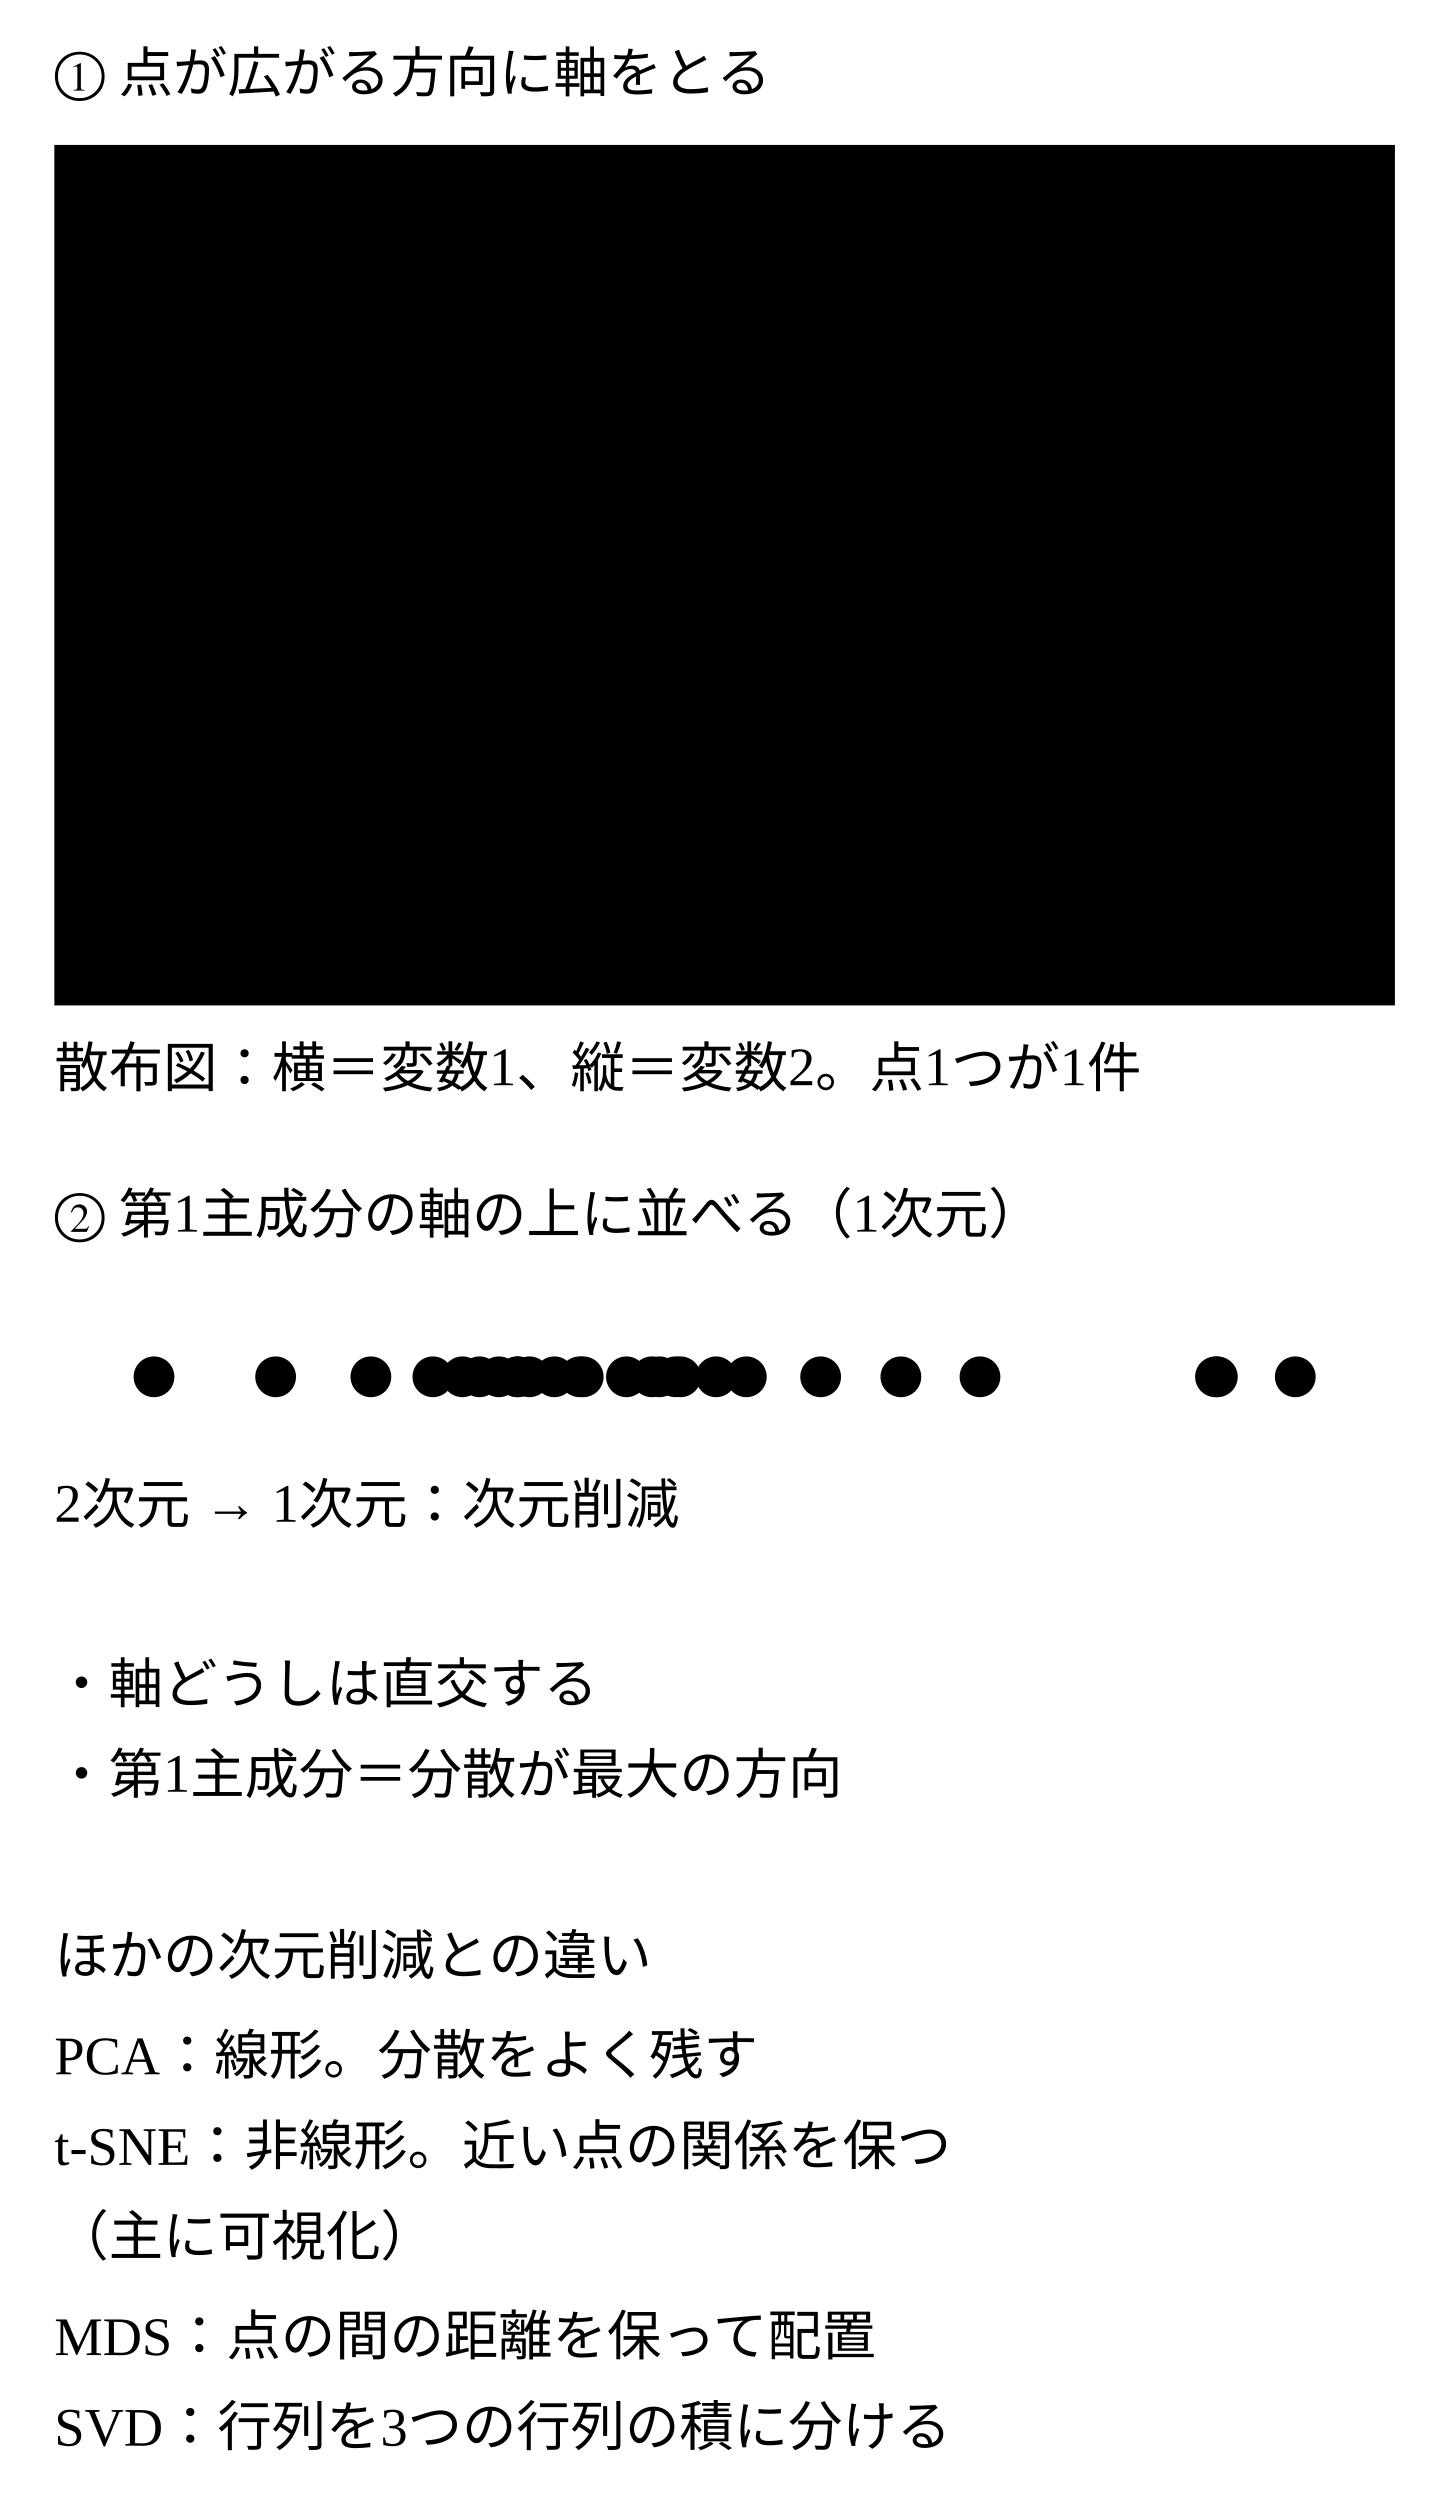
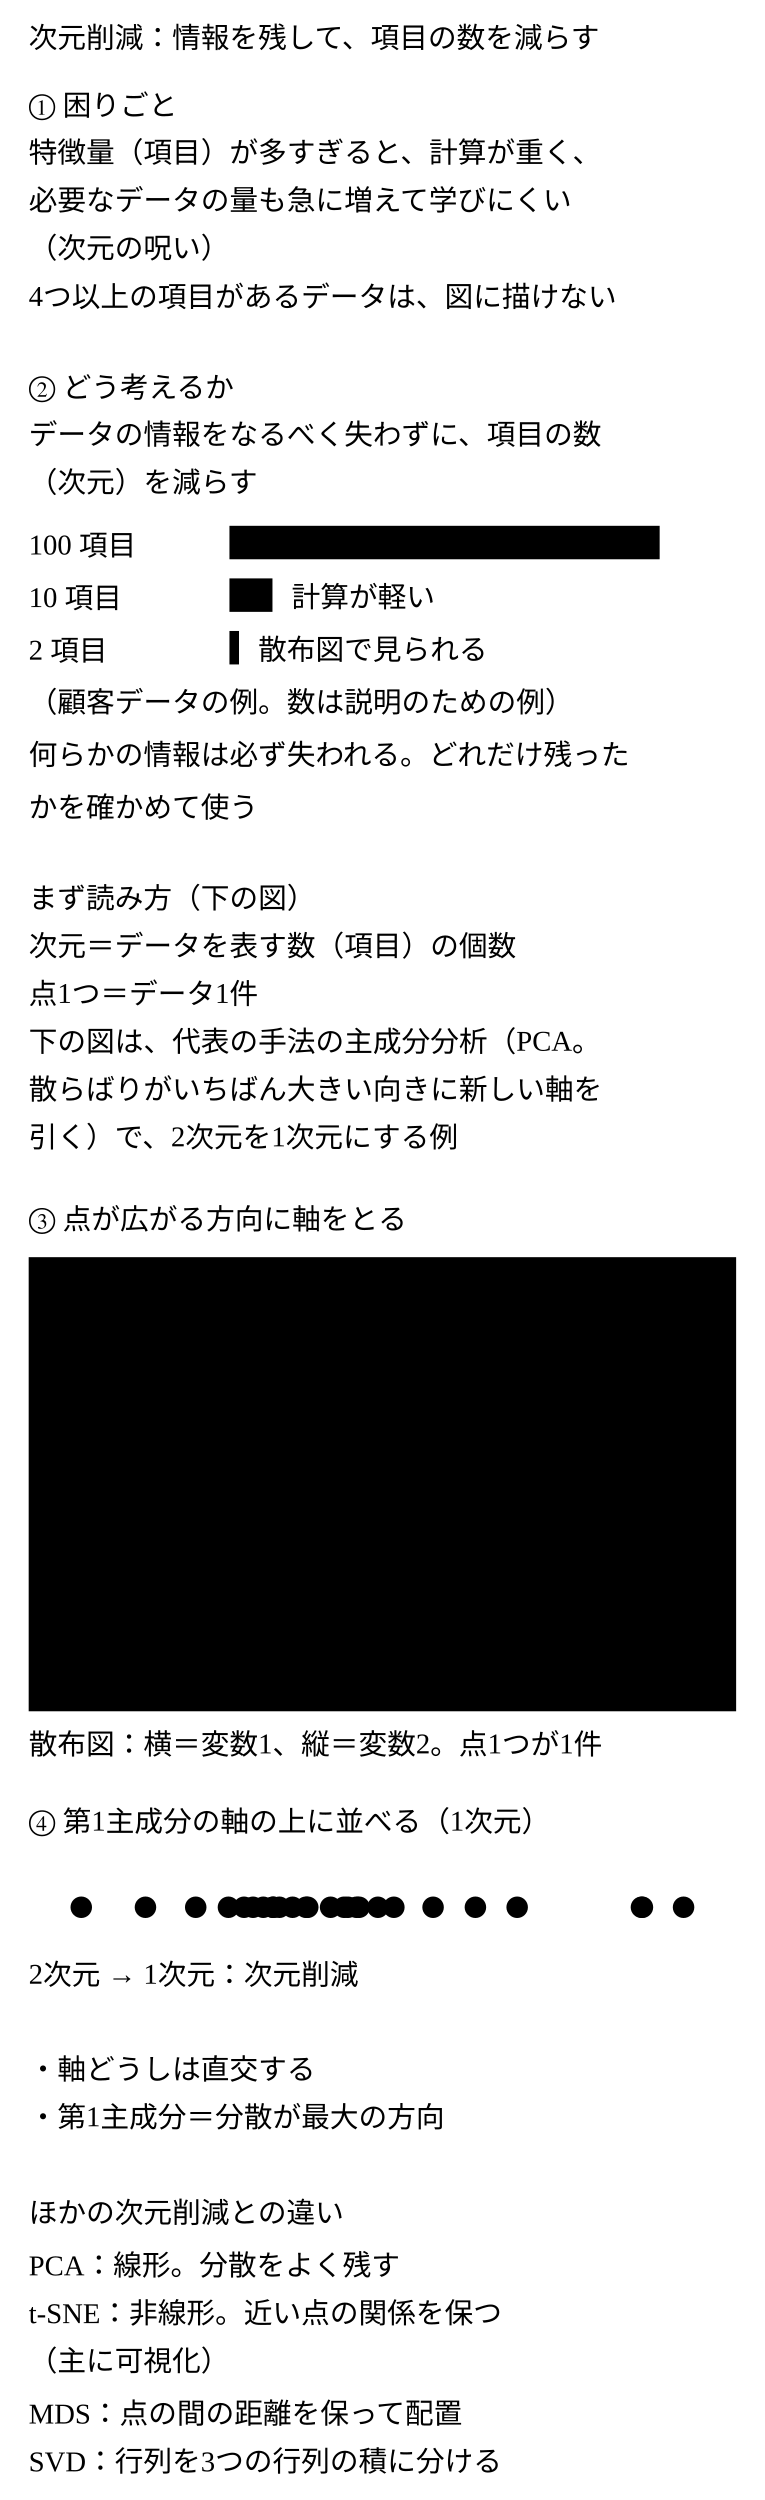
- <svg xmlns="http://www.w3.org/2000/svg" viewBox="0 0 320 552" role="img" aria-labelledby="fig-g-pca-t fig-g-pca-d">
-   <text x="12" y="20" class="tb">① 点が広がる方向に軸をとる</text>
-   <rect x="12" y="32" width="296" height="190" class="sb" stroke-width="1" />
-   <line x1="131.32" y1="157.81" x2="127.6" y2="153.41" class="l sm w1 dot" />
-   <line x1="142.74" y1="146.88" x2="139.64" y2="143.22" class="l sm w1 dot" />
-   <line x1="241.67" y1="60.56" x2="239.87" y2="58.44" class="l sm w1 dot" />
-   <line x1="186.76" y1="87.51" x2="194.58" y2="96.75" class="l sm w1 dot" />
-   <line x1="152.83" y1="111.37" x2="163.04" y2="123.43" class="l sm w1 dot" />
-   <line x1="157.34" y1="144.94" x2="149.11" y2="135.21" class="l sm w1 dot" />
-   <line x1="162.22" y1="130.77" x2="158.94" y2="126.9" class="l sm w1 dot" />
-   <line x1="76.45" y1="173.91" x2="87.67" y2="187.18" class="l sm w1 dot" />
-   <line x1="227.64" y1="44.51" x2="239.61" y2="58.66" class="l sm w1 dot" />
-   <line x1="159.62" y1="120.88" x2="162.31" y2="124.05" class="l sm w1 dot" />
-   <line x1="179.68" y1="102.44" x2="183.09" y2="106.47" class="l sm w1 dot" />
-   <line x1="127.77" y1="140.11" x2="134.26" y2="147.77" class="l sm w1 dot" />
-   <line x1="261.1" y1="60.91" x2="251.03" y2="49" class="l sm w1 dot" />
-   <line x1="181.25" y1="125.86" x2="172.45" y2="115.46" class="l sm w1 dot" />
-   <line x1="174" y1="126.07" x2="168.12" y2="119.13" class="l sm w1 dot" />
-   <line x1="133.52" y1="135.7" x2="139.78" y2="143.1" class="l sm w1 dot" />
-   <line x1="127.03" y1="170.74" x2="118.72" y2="160.92" class="l sm w1 dot" />
-   <line x1="180.81" y1="57.51" x2="205.9" y2="87.17" class="l sm w1 dot" />
-   <line x1="134.46" y1="152.96" x2="131.82" y2="149.84" class="l sm w1 dot" />
-   <line x1="132.78" y1="131.51" x2="141.42" y2="141.72" class="l sm w1 dot" />
-   <line x1="83.16" y1="146.52" x2="105.09" y2="172.45" class="l sm w1 dot" />
-   <line x1="169.7" y1="146.99" x2="155.3" y2="129.97" class="l sm w1 dot" />
-   <line x1="163.51" y1="160.61" x2="144.98" y2="138.7" class="l sm w1 dot" />
-   <line x1="176.53" y1="145.49" x2="160.03" y2="125.98" class="l sm w1 dot" />
-   <line x1="155.78" y1="144.13" x2="148.6" y2="135.64" class="l sm w1 dot" />
-   <line x1="140.33" y1="149.32" x2="137.04" y2="145.43" class="l sm w1 dot" />
-   <line x1="72.05" y1="200.4" x2="250.4" y2="49.53" class="l sa w3" />
-   <polygon points="257.73,43.33 254.27,54.11 246.52,44.95" class="fa" />
-   <line x1="160" y1="126" x2="135.46" y2="96.99" class="l swn w3" />
-   <polygon points="130.29,90.88 139.28,93.76 131.64,100.22" class="ft" />
-   <circle cx="131.32" cy="157.81" r="4.5" class="fs sa" stroke-width="1.8" />
-   <circle cx="142.74" cy="146.88" r="4.5" class="fs sa" stroke-width="1.8" />
-   <circle cx="241.67" cy="60.56" r="4.5" class="fs sa" stroke-width="1.8" />
-   <circle cx="186.76" cy="87.51" r="4.5" class="fs sa" stroke-width="1.8" />
-   <circle cx="152.83" cy="111.37" r="4.5" class="fs sa" stroke-width="1.8" />
-   <circle cx="157.34" cy="144.94" r="4.5" class="fs sa" stroke-width="1.8" />
-   <circle cx="162.22" cy="130.77" r="4.5" class="fs sa" stroke-width="1.8" />
-   <circle cx="76.45" cy="173.91" r="4.5" class="fs sa" stroke-width="1.8" />
-   <circle cx="227.64" cy="44.51" r="4.5" class="fs sa" stroke-width="1.8" />
-   <circle cx="159.62" cy="120.88" r="4.5" class="fs sa" stroke-width="1.8" />
-   <circle cx="179.68" cy="102.44" r="4.5" class="fs sa" stroke-width="1.8" />
-   <circle cx="127.77" cy="140.11" r="4.5" class="fs sa" stroke-width="1.8" />
-   <circle cx="261.1" cy="60.91" r="4.5" class="fs sa" stroke-width="1.8" />
-   <circle cx="181.25" cy="125.86" r="4.5" class="fs sa" stroke-width="1.8" />
-   <circle cx="174" cy="126.07" r="4.5" class="fs sa" stroke-width="1.8" />
-   <circle cx="133.52" cy="135.7" r="4.5" class="fs sa" stroke-width="1.8" />
-   <circle cx="127.03" cy="170.74" r="4.5" class="fs sa" stroke-width="1.8" />
-   <circle cx="180.81" cy="57.51" r="4.5" class="fs sa" stroke-width="1.8" />
-   <circle cx="134.46" cy="152.96" r="4.5" class="fs sa" stroke-width="1.8" />
-   <circle cx="132.78" cy="131.51" r="4.5" class="fs sa" stroke-width="1.8" />
-   <circle cx="83.16" cy="146.52" r="4.5" class="fs sa" stroke-width="1.8" />
-   <circle cx="169.7" cy="146.99" r="4.5" class="fs sa" stroke-width="1.8" />
-   <circle cx="163.51" cy="160.61" r="4.5" class="fs sa" stroke-width="1.8" />
-   <circle cx="176.53" cy="145.49" r="4.5" class="fs sa" stroke-width="1.8" />
-   <circle cx="155.78" cy="144.13" r="4.5" class="fs sa" stroke-width="1.8" />
-   <circle cx="140.33" cy="149.32" r="4.5" class="fs sa" stroke-width="1.8" />
-   <polyline points="166.87,120.19 161.06,113.32 154.19,119.13" class="l w1" />
-   <text x="188" y="210" class="tb ta">第1主成分</text>
-   <text x="124.29" y="92.88" class="tb twn" text-anchor="end">第2主成分</text>
-   <text x="18" y="52" class="tm">点線：第1主成分へ落とす</text>
-   <text x="12" y="240" class="tm">散布図：横＝変数1、縦＝変数2。点1つが1件</text>
-   <g transform="translate(0,22)">
-     <text x="12" y="250" class="tb">② 第1主成分の軸の上に並べる（1次元）</text>
-     <line x1="30" y1="282" x2="290" y2="282" class="l sa w2" />
-     <circle cx="95.58" cy="282" r="4.5" class="fs sa" stroke-width="1.8" />
-     <circle cx="114.17" cy="282" r="4.5" class="fs sa" stroke-width="1.8" />
-     <circle cx="268.79" cy="282" r="4.5" class="fs sa" stroke-width="1.8" />
-     <circle cx="198.91" cy="282" r="4.5" class="fs sa" stroke-width="1.8" />
-     <circle cx="150.26" cy="282" r="4.5" class="fs sa" stroke-width="1.8" />
-     <circle cx="128.77" cy="282" r="4.5" class="fs sa" stroke-width="1.8" />
-     <circle cx="143.94" cy="282" r="4.5" class="fs sa" stroke-width="1.8" />
-     <circle cx="34" cy="282" r="4.5" class="fs sa" stroke-width="1.8" />
-     <circle cx="268.38" cy="282" r="4.5" class="fs sa" stroke-width="1.8" />
-     <circle cx="149.13" cy="282" r="4.5" class="fs sa" stroke-width="1.8" />
-     <circle cx="181.2" cy="282" r="4.5" class="fs sa" stroke-width="1.8" />
-     <circle cx="105.87" cy="282" r="4.5" class="fs sa" stroke-width="1.8" />
-     <circle cx="286" cy="282" r="4.5" class="fs sa" stroke-width="1.8" />
-     <circle cx="164.79" cy="282" r="4.5" class="fs sa" stroke-width="1.8" />
-     <circle cx="158.11" cy="282" r="4.5" class="fs sa" stroke-width="1.8" />
-     <circle cx="114.38" cy="282" r="4.5" class="fs sa" stroke-width="1.8" />
-     <circle cx="81.89" cy="282" r="4.5" class="fs sa" stroke-width="1.8" />
-     <circle cx="216.38" cy="282" r="4.5" class="fs sa" stroke-width="1.8" />
-     <circle cx="102.1" cy="282" r="4.5" class="fs sa" stroke-width="1.8" />
-     <circle cx="116.91" cy="282" r="4.5" class="fs sa" stroke-width="1.8" />
-     <circle cx="60.86" cy="282" r="4.5" class="fs sa" stroke-width="1.8" />
-     <circle cx="138.32" cy="282" r="4.5" class="fs sa" stroke-width="1.8" />
-     <circle cx="122.4" cy="282" r="4.5" class="fs sa" stroke-width="1.8" />
-     <circle cx="145.61" cy="282" r="4.5" class="fs sa" stroke-width="1.8" />
-     <circle cx="127.99" cy="282" r="4.5" class="fs sa" stroke-width="1.8" />
-     <circle cx="110.15" cy="282" r="4.5" class="fs sa" stroke-width="1.8" />
-     <text x="12" y="314" class="tm">2次元 → 1次元：次元削減</text>
-     <line x1="12" y1="330" x2="308" y2="330" class="l sb w1" />
-     <text x="12" y="354">・軸どうしは直交する</text>
-     <text x="12" y="374">・第1主成分＝分散が最大の方向</text>
-     <line x1="12" y1="390" x2="308" y2="390" class="l sb w1" />
-     <text x="12" y="414" class="tb">ほかの次元削減との違い</text>
-     <text x="12" y="436">PCA：線形。分散をよく残す</text>
-     <text x="12" y="456">t-SNE：非線形。近い点の関係を保つ</text>
-     <text x="12" y="476" class="tm">　　　（主に可視化）</text>
-     <text x="12" y="498">MDS：点の間の距離を保って配置</text>
-     <text x="12" y="518">SVD：行列を3つの行列の積に分ける</text>
+ <svg xmlns="http://www.w3.org/2000/svg" viewBox="0 0 320 1046" role="img" aria-labelledby="fig-g-pca-t fig-g-pca-d">
+   <text x="12" y="20" class="tb">次元削減：情報を残して、項目の数を減らす</text>
+   <text x="12" y="48" class="tb">① 困りごと</text>
+   <text x="12" y="68" class="tm">特徴量（項目）が多すぎると、計算が重く、</text>
+   <text x="12" y="88" class="tm">必要なデータの量も急に増えて学びにくい</text>
+   <text x="12" y="108" class="tm">（次元の呪い）</text>
+   <text x="12" y="128" class="tm">4つ以上の項目があるデータは、図に描けない</text>
+   <line x1="12" y1="142" x2="308" y2="142" class="l sb w1" />
+   <text x="12" y="166" class="tb">② どう考えるか</text>
+   <text x="12" y="186" class="tm">データの情報をなるべく失わずに、項目の数</text>
+   <text x="12" y="206" class="tm">（次元）を減らす</text>
+   <text x="12" y="232" class="tb">100 項目</text>
+   <rect x="96" y="220" width="180" height="14" class="fs sb" stroke-width="1.5" />
+   <text x="12" y="254" class="tb">10 項目</text>
+   <rect x="96" y="242" width="18" height="14" class="fas sa" stroke-width="1.5" />
+   <text x="122" y="254" class="tm">計算が軽い</text>
+   <text x="12" y="276" class="tb">2 項目</text>
+   <rect x="96" y="264" width="4" height="14" class="fok sok" stroke-width="1.5" />
+   <text x="108" y="276" class="tm">散布図で見られる</text>
+   <text x="12" y="298" class="tm">（顧客データの例。数は説明のための例）</text>
+   <text x="12" y="320" class="tm">何らかの情報は必ず失われる。どれだけ残った</text>
+   <text x="12" y="342" class="tm">かを確かめて使う</text>
+   <line x1="12" y1="356" x2="308" y2="356" class="l sb w1" />
+   <text x="12" y="380" class="tb">まず読み方（下の図）</text>
+   <text x="12" y="400" class="tm">次元＝データを表す数（項目）の個数</text>
+   <text x="12" y="420" class="tm">点1つ＝データ1件</text>
+   <text x="12" y="440" class="tm">下の図は、代表の手法の主成分分析（PCA。</text>
+   <text x="12" y="460" class="tm">散らばりがいちばん大きい向きに新しい軸を</text>
+   <text x="12" y="480" class="tm">引く）で、2次元を1次元にする例</text>
+   <line x1="12" y1="490" x2="308" y2="490" class="l sb w1" />
+   <g transform="translate(0,494)">
+     <text x="12" y="20" class="tb">③ 点が広がる方向に軸をとる</text>
+     <rect x="12" y="32" width="296" height="190" class="sb" stroke-width="1" />
+     <line x1="131.32" y1="157.81" x2="127.6" y2="153.41" class="l sm w1 dot" />
+     <line x1="142.74" y1="146.88" x2="139.64" y2="143.22" class="l sm w1 dot" />
+     <line x1="241.67" y1="60.56" x2="239.87" y2="58.44" class="l sm w1 dot" />
+     <line x1="186.76" y1="87.51" x2="194.58" y2="96.75" class="l sm w1 dot" />
+     <line x1="152.83" y1="111.37" x2="163.04" y2="123.43" class="l sm w1 dot" />
+     <line x1="157.34" y1="144.94" x2="149.11" y2="135.21" class="l sm w1 dot" />
+     <line x1="162.22" y1="130.77" x2="158.94" y2="126.9" class="l sm w1 dot" />
+     <line x1="76.45" y1="173.91" x2="87.67" y2="187.18" class="l sm w1 dot" />
+     <line x1="227.64" y1="44.51" x2="239.61" y2="58.66" class="l sm w1 dot" />
+     <line x1="159.62" y1="120.88" x2="162.31" y2="124.05" class="l sm w1 dot" />
+     <line x1="179.68" y1="102.44" x2="183.09" y2="106.47" class="l sm w1 dot" />
+     <line x1="127.77" y1="140.11" x2="134.26" y2="147.77" class="l sm w1 dot" />
+     <line x1="261.1" y1="60.91" x2="251.03" y2="49" class="l sm w1 dot" />
+     <line x1="181.25" y1="125.86" x2="172.45" y2="115.46" class="l sm w1 dot" />
+     <line x1="174" y1="126.07" x2="168.12" y2="119.13" class="l sm w1 dot" />
+     <line x1="133.52" y1="135.7" x2="139.78" y2="143.1" class="l sm w1 dot" />
+     <line x1="127.03" y1="170.74" x2="118.72" y2="160.92" class="l sm w1 dot" />
+     <line x1="180.81" y1="57.51" x2="205.9" y2="87.17" class="l sm w1 dot" />
+     <line x1="134.46" y1="152.96" x2="131.82" y2="149.84" class="l sm w1 dot" />
+     <line x1="132.78" y1="131.51" x2="141.42" y2="141.72" class="l sm w1 dot" />
+     <line x1="83.16" y1="146.52" x2="105.09" y2="172.45" class="l sm w1 dot" />
+     <line x1="169.7" y1="146.99" x2="155.3" y2="129.97" class="l sm w1 dot" />
+     <line x1="163.51" y1="160.61" x2="144.98" y2="138.7" class="l sm w1 dot" />
+     <line x1="176.53" y1="145.49" x2="160.03" y2="125.98" class="l sm w1 dot" />
+     <line x1="155.78" y1="144.13" x2="148.6" y2="135.64" class="l sm w1 dot" />
+     <line x1="140.33" y1="149.32" x2="137.04" y2="145.43" class="l sm w1 dot" />
+     <line x1="72.05" y1="200.4" x2="250.4" y2="49.53" class="l sa w3" />
+     <polygon points="257.73,43.33 254.27,54.11 246.52,44.95" class="fa" />
+     <line x1="160" y1="126" x2="135.46" y2="96.99" class="l swn w3" />
+     <polygon points="130.29,90.88 139.28,93.76 131.64,100.22" class="ft" />
+     <circle cx="131.32" cy="157.81" r="4.5" class="fs sa" stroke-width="1.8" />
+     <circle cx="142.74" cy="146.88" r="4.5" class="fs sa" stroke-width="1.8" />
+     <circle cx="241.67" cy="60.56" r="4.5" class="fs sa" stroke-width="1.8" />
+     <circle cx="186.76" cy="87.51" r="4.5" class="fs sa" stroke-width="1.8" />
+     <circle cx="152.83" cy="111.37" r="4.5" class="fs sa" stroke-width="1.8" />
+     <circle cx="157.34" cy="144.94" r="4.5" class="fs sa" stroke-width="1.8" />
+     <circle cx="162.22" cy="130.77" r="4.5" class="fs sa" stroke-width="1.8" />
+     <circle cx="76.45" cy="173.91" r="4.5" class="fs sa" stroke-width="1.8" />
+     <circle cx="227.64" cy="44.51" r="4.5" class="fs sa" stroke-width="1.8" />
+     <circle cx="159.62" cy="120.88" r="4.5" class="fs sa" stroke-width="1.8" />
+     <circle cx="179.68" cy="102.44" r="4.5" class="fs sa" stroke-width="1.8" />
+     <circle cx="127.77" cy="140.11" r="4.5" class="fs sa" stroke-width="1.8" />
+     <circle cx="261.1" cy="60.91" r="4.5" class="fs sa" stroke-width="1.8" />
+     <circle cx="181.25" cy="125.86" r="4.5" class="fs sa" stroke-width="1.8" />
+     <circle cx="174" cy="126.07" r="4.5" class="fs sa" stroke-width="1.8" />
+     <circle cx="133.52" cy="135.7" r="4.5" class="fs sa" stroke-width="1.8" />
+     <circle cx="127.03" cy="170.74" r="4.5" class="fs sa" stroke-width="1.8" />
+     <circle cx="180.81" cy="57.51" r="4.5" class="fs sa" stroke-width="1.8" />
+     <circle cx="134.46" cy="152.96" r="4.5" class="fs sa" stroke-width="1.8" />
+     <circle cx="132.78" cy="131.51" r="4.5" class="fs sa" stroke-width="1.8" />
+     <circle cx="83.16" cy="146.52" r="4.5" class="fs sa" stroke-width="1.8" />
+     <circle cx="169.7" cy="146.99" r="4.5" class="fs sa" stroke-width="1.8" />
+     <circle cx="163.51" cy="160.61" r="4.5" class="fs sa" stroke-width="1.8" />
+     <circle cx="176.53" cy="145.49" r="4.5" class="fs sa" stroke-width="1.8" />
+     <circle cx="155.78" cy="144.13" r="4.5" class="fs sa" stroke-width="1.8" />
+     <circle cx="140.33" cy="149.32" r="4.5" class="fs sa" stroke-width="1.8" />
+     <polyline points="166.87,120.19 161.06,113.32 154.19,119.13" class="l w1" />
+     <text x="188" y="210" class="tb ta">第1主成分</text>
+     <text x="124.29" y="92.88" class="tb twn" text-anchor="end">第2主成分</text>
+     <text x="18" y="52" class="tm">点線：第1主成分へ落とす</text>
+     <text x="12" y="240" class="tm">散布図：横＝変数1、縦＝変数2。点1つが1件</text>
+     <g transform="translate(0,22)">
+       <text x="12" y="250" class="tb">④ 第1主成分の軸の上に並べる（1次元）</text>
+       <line x1="30" y1="282" x2="290" y2="282" class="l sa w2" />
+       <circle cx="95.58" cy="282" r="4.5" class="fs sa" stroke-width="1.8" />
+       <circle cx="114.17" cy="282" r="4.5" class="fs sa" stroke-width="1.8" />
+       <circle cx="268.79" cy="282" r="4.5" class="fs sa" stroke-width="1.8" />
+       <circle cx="198.91" cy="282" r="4.5" class="fs sa" stroke-width="1.8" />
+       <circle cx="150.26" cy="282" r="4.5" class="fs sa" stroke-width="1.8" />
+       <circle cx="128.77" cy="282" r="4.5" class="fs sa" stroke-width="1.8" />
+       <circle cx="143.94" cy="282" r="4.5" class="fs sa" stroke-width="1.8" />
+       <circle cx="34" cy="282" r="4.5" class="fs sa" stroke-width="1.8" />
+       <circle cx="268.38" cy="282" r="4.5" class="fs sa" stroke-width="1.8" />
+       <circle cx="149.13" cy="282" r="4.5" class="fs sa" stroke-width="1.8" />
+       <circle cx="181.2" cy="282" r="4.5" class="fs sa" stroke-width="1.8" />
+       <circle cx="105.87" cy="282" r="4.5" class="fs sa" stroke-width="1.8" />
+       <circle cx="286" cy="282" r="4.5" class="fs sa" stroke-width="1.8" />
+       <circle cx="164.79" cy="282" r="4.5" class="fs sa" stroke-width="1.8" />
+       <circle cx="158.11" cy="282" r="4.5" class="fs sa" stroke-width="1.8" />
+       <circle cx="114.38" cy="282" r="4.5" class="fs sa" stroke-width="1.8" />
+       <circle cx="81.89" cy="282" r="4.5" class="fs sa" stroke-width="1.8" />
+       <circle cx="216.38" cy="282" r="4.5" class="fs sa" stroke-width="1.8" />
+       <circle cx="102.1" cy="282" r="4.5" class="fs sa" stroke-width="1.8" />
+       <circle cx="116.91" cy="282" r="4.5" class="fs sa" stroke-width="1.8" />
+       <circle cx="60.86" cy="282" r="4.5" class="fs sa" stroke-width="1.8" />
+       <circle cx="138.32" cy="282" r="4.5" class="fs sa" stroke-width="1.8" />
+       <circle cx="122.4" cy="282" r="4.5" class="fs sa" stroke-width="1.8" />
+       <circle cx="145.61" cy="282" r="4.5" class="fs sa" stroke-width="1.8" />
+       <circle cx="127.99" cy="282" r="4.5" class="fs sa" stroke-width="1.8" />
+       <circle cx="110.15" cy="282" r="4.5" class="fs sa" stroke-width="1.8" />
+       <text x="12" y="314" class="tm">2次元 → 1次元：次元削減</text>
+       <line x1="12" y1="330" x2="308" y2="330" class="l sb w1" />
+       <text x="12" y="354">・軸どうしは直交する</text>
+       <text x="12" y="374">・第1主成分＝分散が最大の方向</text>
+       <line x1="12" y1="390" x2="308" y2="390" class="l sb w1" />
+       <text x="12" y="414" class="tb">ほかの次元削減との違い</text>
+       <text x="12" y="436">PCA：線形。分散をよく残す</text>
+       <text x="12" y="456">t-SNE：非線形。近い点の関係を保つ</text>
+       <text x="12" y="476" class="tm">　　　（主に可視化）</text>
+       <text x="12" y="498">MDS：点の間の距離を保って配置</text>
+       <text x="12" y="518">SVD：行列を3つの行列の積に分ける</text>
+     </g>
  </g>
</svg>
